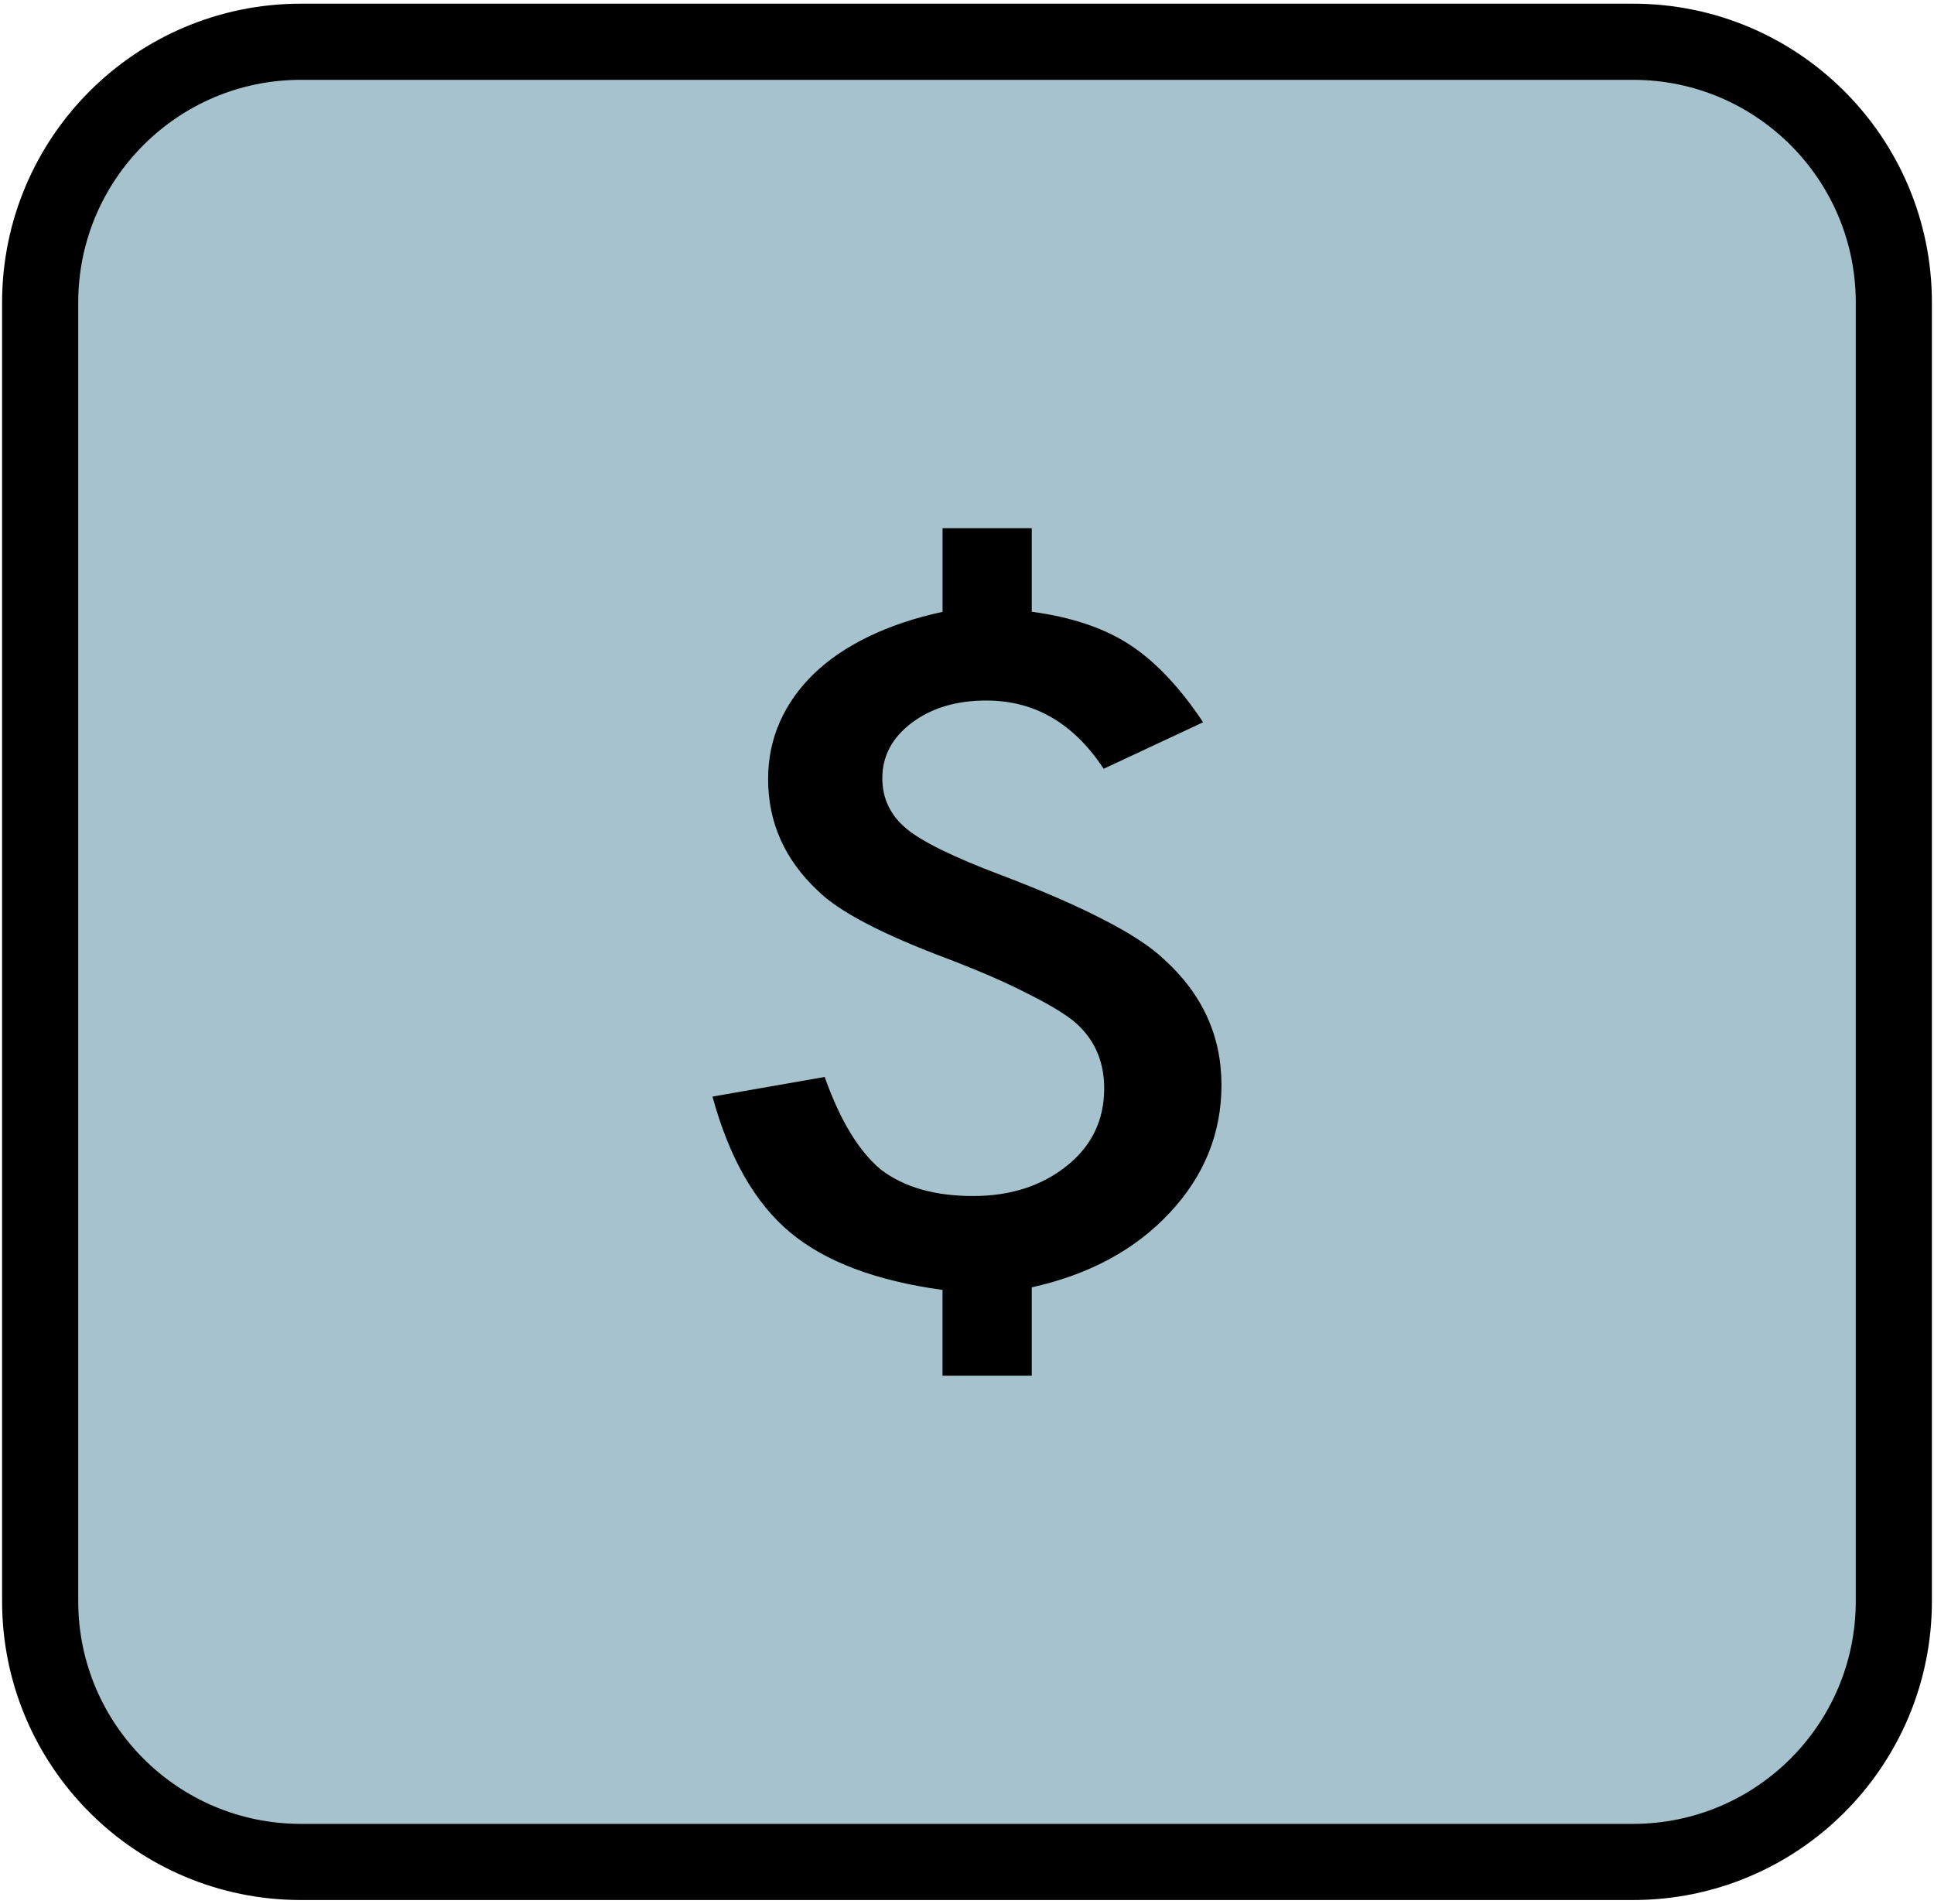
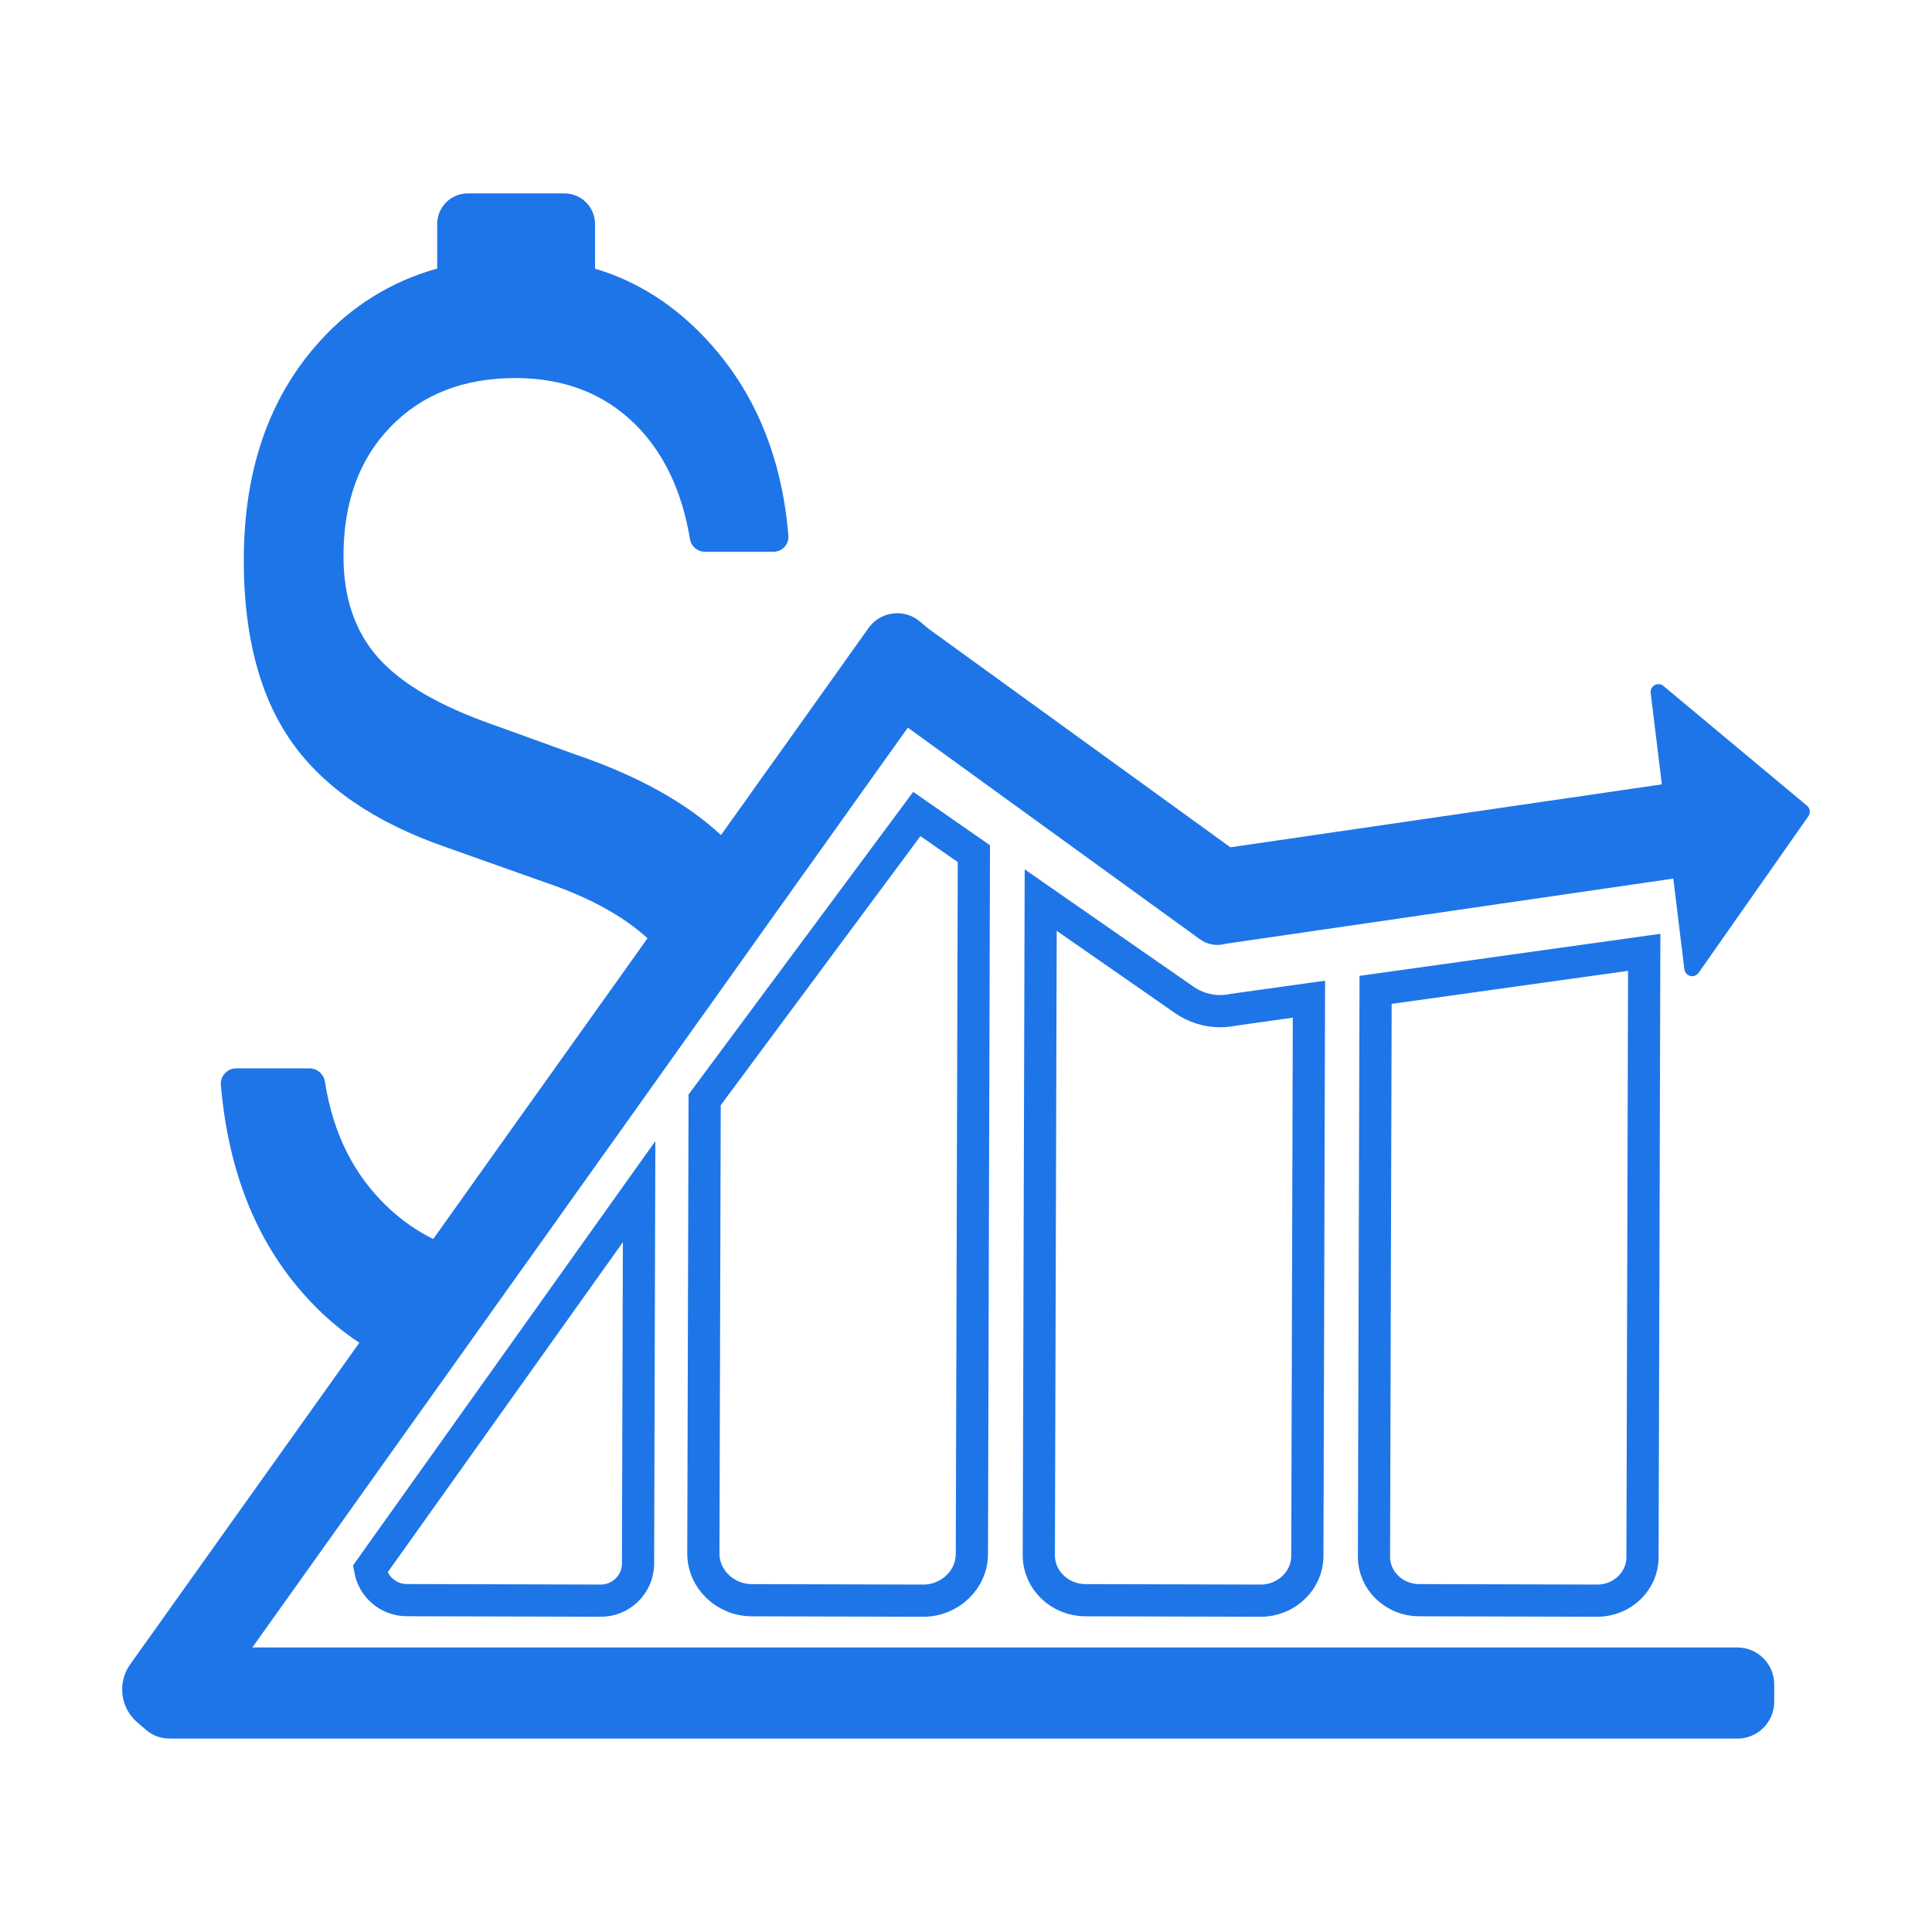
- <svg xmlns="http://www.w3.org/2000/svg" width="254" height="250" viewBox="0 0 254 250" id="svg2" version="1.1">
-   <defs id="defs4">
-     <marker orient="auto" refY="0" refX="0" id="marker4806" style="overflow:visible">
-       <path id="path4808" d="M 0,0 5,-5 -12.5,0 5,5 0,0 Z" style="fill:#000000;fill-opacity:1;fill-rule:evenodd;stroke:#000000;stroke-width:1pt;stroke-opacity:1" transform="matrix(0.8,0,0,0.8,10,0)" />
-     </marker>
-     <marker orient="auto" refY="0" refX="0" id="marker4742" style="overflow:visible">
-       <path id="path4744" d="M 0,0 5,-5 -12.5,0 5,5 0,0 Z" style="fill:#000000;fill-opacity:1;fill-rule:evenodd;stroke:#000000;stroke-width:1pt;stroke-opacity:1" transform="matrix(0.8,0,0,0.8,10,0)" />
-     </marker>
-     <marker orient="auto" refY="0" refX="0" id="marker4684" style="overflow:visible">
-       <path id="path4686" d="M 0,0 5,-5 -12.5,0 5,5 0,0 Z" style="fill:#000000;fill-opacity:1;fill-rule:evenodd;stroke:#000000;stroke-width:1pt;stroke-opacity:1" transform="matrix(0.8,0,0,0.8,10,0)" />
-     </marker>
-     <marker orient="auto" refY="0" refX="0" id="marker4632" style="overflow:visible">
-       <path id="path4634" d="M 0,0 5,-5 -12.5,0 5,5 0,0 Z" style="fill:#000000;fill-opacity:1;fill-rule:evenodd;stroke:#000000;stroke-width:1pt;stroke-opacity:1" transform="matrix(0.8,0,0,0.8,10,0)" />
-     </marker>
-     <marker orient="auto" refY="0" refX="0" id="marker4586" style="overflow:visible">
-       <path id="path4588" d="M 0,0 5,-5 -12.5,0 5,5 0,0 Z" style="fill:#000000;fill-opacity:1;fill-rule:evenodd;stroke:#000000;stroke-width:1pt;stroke-opacity:1" transform="matrix(0.8,0,0,0.8,10,0)" />
-     </marker>
-     <marker orient="auto" refY="0" refX="0" id="marker4546" style="overflow:visible">
-       <path id="path4548" d="M 0,0 5,-5 -12.5,0 5,5 0,0 Z" style="fill:#000000;fill-opacity:1;fill-rule:evenodd;stroke:#000000;stroke-width:1pt;stroke-opacity:1" transform="matrix(0.8,0,0,0.8,10,0)" />
-     </marker>
-     <marker orient="auto" refY="0" refX="0" id="marker4512" style="overflow:visible">
-       <path id="path4514" d="M 0,0 5,-5 -12.5,0 5,5 0,0 Z" style="fill:#000000;fill-opacity:1;fill-rule:evenodd;stroke:#000000;stroke-width:1pt;stroke-opacity:1" transform="matrix(0.8,0,0,0.8,10,0)" />
-     </marker>
-     <marker orient="auto" refY="0" refX="0" id="marker4484" style="overflow:visible">
-       <path id="path4486" d="M 0,0 5,-5 -12.5,0 5,5 0,0 Z" style="fill:#000000;fill-opacity:1;fill-rule:evenodd;stroke:#000000;stroke-width:1pt;stroke-opacity:1" transform="matrix(0.8,0,0,0.8,10,0)" />
-     </marker>
-     <marker orient="auto" refY="0" refX="0" id="marker4462" style="overflow:visible">
-       <path id="path4464" d="M 0,0 5,-5 -12.5,0 5,5 0,0 Z" style="fill:#000000;fill-opacity:1;fill-rule:evenodd;stroke:#000000;stroke-width:1pt;stroke-opacity:1" transform="matrix(0.8,0,0,0.8,10,0)" />
-     </marker>
-     <marker orient="auto" refY="0" refX="0" id="Arrow1Lstart" style="overflow:visible">
-       <path id="path4192" d="M 0,0 5,-5 -12.5,0 5,5 0,0 Z" style="fill:#000000;fill-opacity:1;fill-rule:evenodd;stroke:#000000;stroke-width:1pt;stroke-opacity:1" transform="matrix(0.8,0,0,0.8,10,0)" />
-     </marker>
-   </defs>
-   <g id="layer1" transform="translate(0,-802.3623)">
-     <flowRoot xml:space="preserve" id="flowRoot4138" style="font-style:normal;font-weight:normal;font-size:106.783px;line-height:125%;font-family:sans-serif;letter-spacing:0px;word-spacing:0px;fill:#000000;fill-opacity:1;stroke:none;stroke-width:1px;stroke-linecap:butt;stroke-linejoin:miter;stroke-opacity:1" transform="matrix(0.7493675,0,0,0.8960219,80.98466,11.43647)">
-       <flowRegion id="flowRegion4140">
-         <rect id="rect4142" width="61.872" height="122.639" x="160.204" y="159.64" style="font-size:106.783px" />
-       </flowRegion>
-       <flowPara id="flowPara4144">$</flowPara>
-     </flowRoot>
-     <rect style="fill:#005172;fill-opacity:0.349;fill-rule:evenodd;stroke:#000000;stroke-width:10;stroke-linecap:square;stroke-linejoin:round;stroke-miterlimit:4;stroke-dasharray:none;stroke-dashoffset:0;stroke-opacity:1" id="rect3336" width="243.451" height="239.032" x="5.274" y="-1046.878" ry="34.25" rx="34.25" transform="scale(1,-1)" />
-     <g transform="matrix(3.919256,0,0,3.279271,-230.3489,618.7396)" style="font-style:normal;font-weight:normal;font-size:40px;line-height:125%;font-family:sans-serif;letter-spacing:0px;word-spacing:0px;fill:#000000;fill-opacity:1;stroke:none;stroke-width:1px;stroke-linecap:butt;stroke-linejoin:miter;stroke-opacity:1" id="flowRoot4990">
-       <path d="m 93.348,77.143 0,3.35 q 2.017,0.325 3.298,1.333 1.282,1.008 2.444,3.093 l -3.333,1.863 q -1.504,-2.734 -3.931,-2.734 -1.504,0 -2.495,0.889 -0.991,0.889 -0.991,2.222 0,1.213 0.803,2.017 0.786,0.786 3.179,1.863 2.068,0.94 3.418,1.777 1.35,0.82 2.034,1.589 1.931,2.085 1.931,5.042 0,2.905 -1.743,5.127 -1.726,2.205 -4.614,2.974 l 0,3.538 -2.991,0 0,-3.435 q -3.35,-0.547 -5.11,-2.307 -1.76,-1.76 -2.598,-5.435 l 3.76,-0.786 q 0.769,2.598 1.88,3.708 1.162,1.06 3.093,1.06 1.88,0 3.145,-1.213 1.248,-1.196 1.248,-3.093 0,-1.692 -1.042,-2.717 -0.53,-0.496 -1.572,-1.111 -1.025,-0.632 -2.632,-1.367 -3.315,-1.487 -4.358,-2.734 -1.658,-1.863 -1.658,-4.46 0,-1.23 0.393,-2.29 0.393,-1.06 1.128,-1.914 0.752,-0.872 1.846,-1.504 1.094,-0.632 2.478,-0.991 l 0,-3.35 2.991,0 z" style="font-style:normal;font-variant:normal;font-weight:500;font-stretch:normal;font-size:35px;font-family:Futura;-inkscape-font-specification:'Futura Medium'" id="path5018" />
-     </g>
-   </g>
+ <svg xmlns="http://www.w3.org/2000/svg" width="600" height="600" viewBox="0 0 600 600">
+   <path d="M102.645,477.574,78.368,511.636H539.574A11.451,11.451,0,0,1,551,523.032v5.512a11.431,11.431,0,0,1-11.426,11.395H53.131a1.266,1.266,0,0,1-.34-.031h-.372a10.831,10.831,0,0,1-6.967-2.601l-3.066-2.632a13.456,13.456,0,0,1-2.013-17.712l71.221-99.958A85.798,85.798,0,0,1,96.576,404.37q-24.432-25.64-27.993-67.506a4.795,4.795,0,0,1,4.893-5.078H96.081a4.869,4.869,0,0,1,4.83,4.149q3.809,24.525,20.128,39.543A57.784,57.784,0,0,0,134.54,384.8l5.574-7.835,14.833-20.84,13.687-19.199,28.148-39.481,4.304-6.069q-11.519-10.497-31.771-17.341L138.318,263.042Q105.525,251.616,90.6,230.466,75.737,209.332,75.705,174.108q0-42.083,23.534-68.032a76.022,76.022,0,0,1,36.54-22.667V69.537a9.495,9.495,0,0,1,9.475-9.476h30.069a9.515,9.515,0,0,1,9.475,9.476V83.44q19.787,5.899,34.898,22.295,22.156,24.014,25.145,60.693a4.612,4.612,0,0,1-4.645,4.924H218.86a4.683,4.683,0,0,1-4.583-3.964q-3.763-22.527-17.093-35.703-14.492-14.26-37.097-14.275-24.107,0-38.738,15.08-14.678,15.096-14.678,40.256,0,19.416,10.807,31.554c7.215,8.082,19.106,14.988,35.766,20.809l25.268,9.135c19.416,6.596,34.496,14.987,45.396,25.082l3.468-4.862,3.871-5.388,3.562-5.048,6.843-9.568,9.692-13.594,18.208-25.578a10.945,10.945,0,0,1,16.226-2.199l2.353,1.982.093.093,93.888,67.97,133.989-19.54-3.468-28.427a2.426,2.426,0,0,1,3.964-2.137l44.59,37.19a2.443,2.443,0,0,1,.434,3.251l-34.124,48.678a2.439,2.439,0,0,1-4.398-1.115l-3.437-28.179L380.719,293.079l-.124.031a9.28,9.28,0,0,1-8.051-1.486l-90.606-65.648-15.824,22.172-9.166,12.882-9.692,13.563-2.322,3.282-4.615,6.441-20.282,28.52-3.314,4.614L192.106,352.038l-5.915,8.268-11.859,16.66-9.847,13.842-3.097,4.304-3.53,4.955-12.479,17.527-.991,1.393-4.273,6.007-10.993,15.39Z" fill="#1e75e8" />
+   <path d="M382.735,313.654a19.886,19.886,0,0,1-3.811.369,19.485,19.485,0,0,1-11.172-3.52L323.198,279.536l-.581,203.477c-.022,7.649,6.481,13.924,14.45,13.945l54.413.143c7.969.021,14.507-6.22,14.53-13.869l.493-172.927-23.53,3.29C382.892,313.611,382.815,313.638,382.735,313.654Z" fill="none" stroke="#1e75e8" stroke-miterlimit="10" stroke-width="10" />
+   <path d="M426.702,483.453c-.021,7.406,6.275,13.482,13.991,13.502l55.333.145c7.717.02,14.047-6.023,14.069-13.428L510.63,295.75,427.204,307.412Z" fill="none" stroke="#1e75e8" stroke-miterlimit="10" stroke-width="10" />
+   <path d="M176.763,400.555l-3.072,4.311-3.531,4.957-12.499,17.543-.984,1.381-4.28,6.007-10.974,15.402L114.932,487.34a11.615,11.615,0,0,0,11.541,9.599l59.894.158A11.557,11.557,0,0,0,198.148,485.85l.331-115.776-11.857,16.643Z" fill="none" stroke="#1e75e8" stroke-miterlimit="10" stroke-width="10" />
+   <path d="M218.836,341.559l-.402,140.853c-.024,7.981,6.762,14.528,15.076,14.55l53.155.14c8.315.022,15.138-6.49,15.161-14.471l.62-217.518-17.72-12.317Z" fill="none" stroke="#1e75e8" stroke-miterlimit="10" stroke-width="10" />
</svg>
